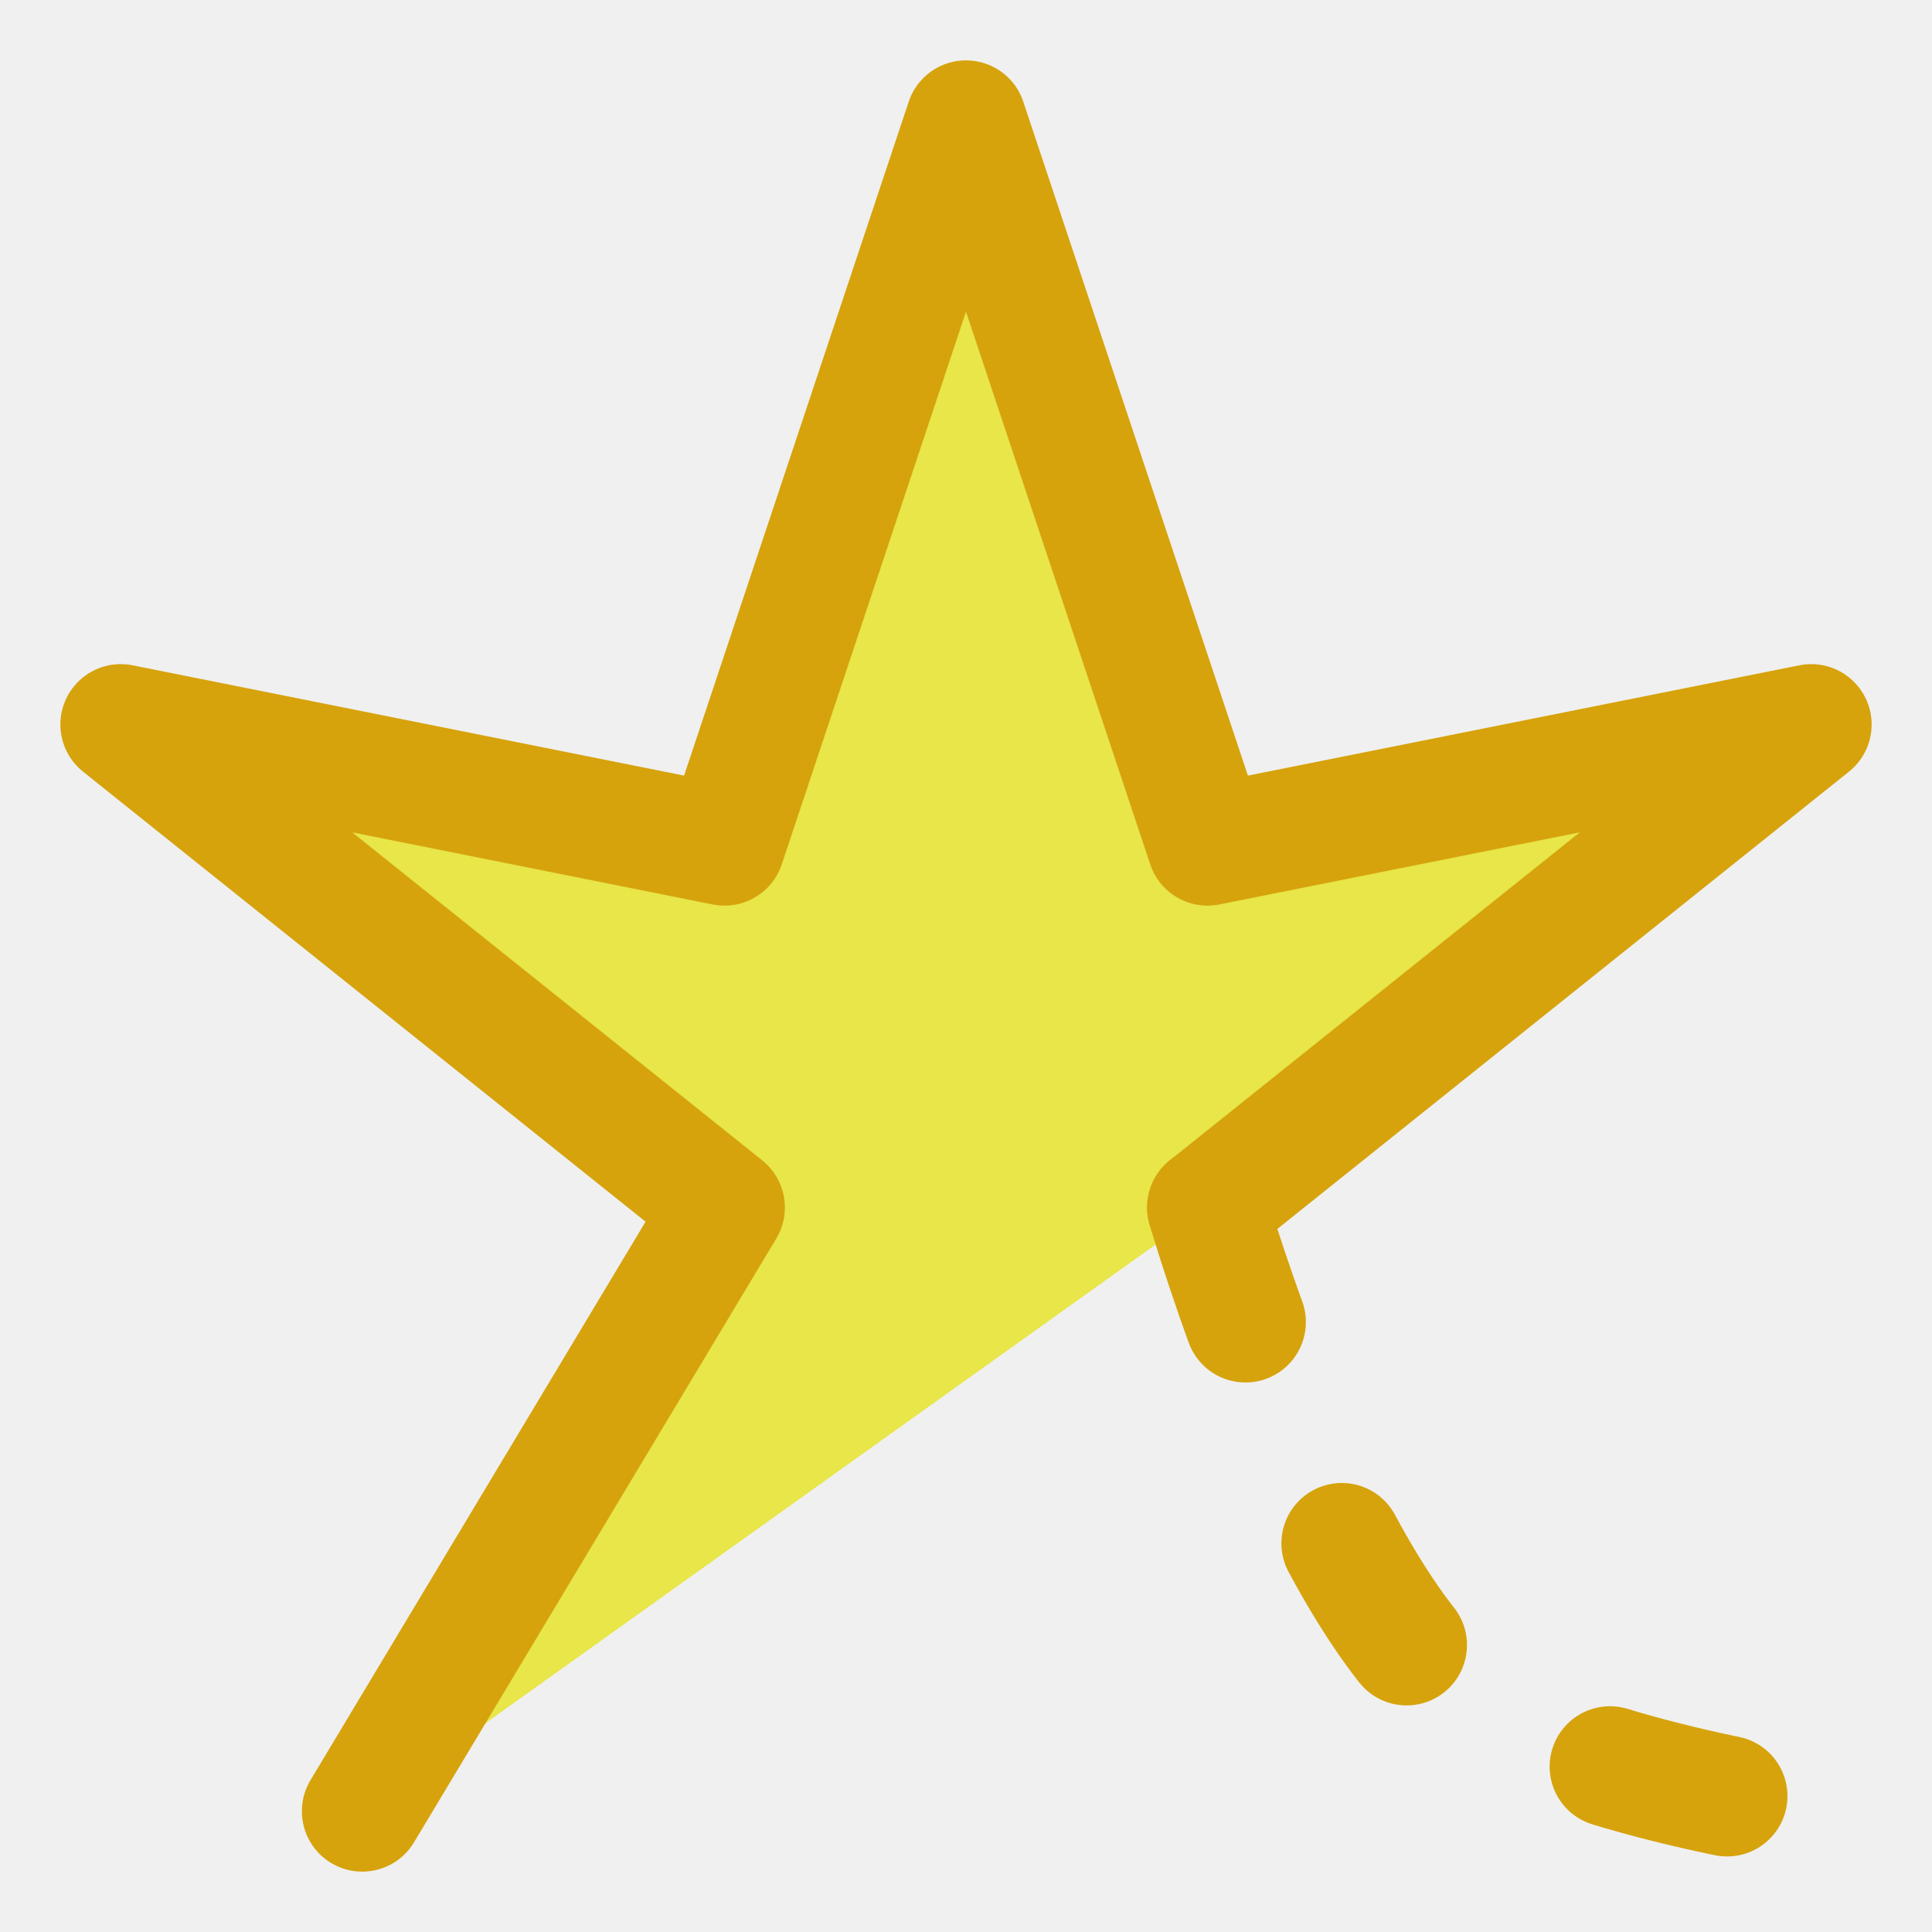
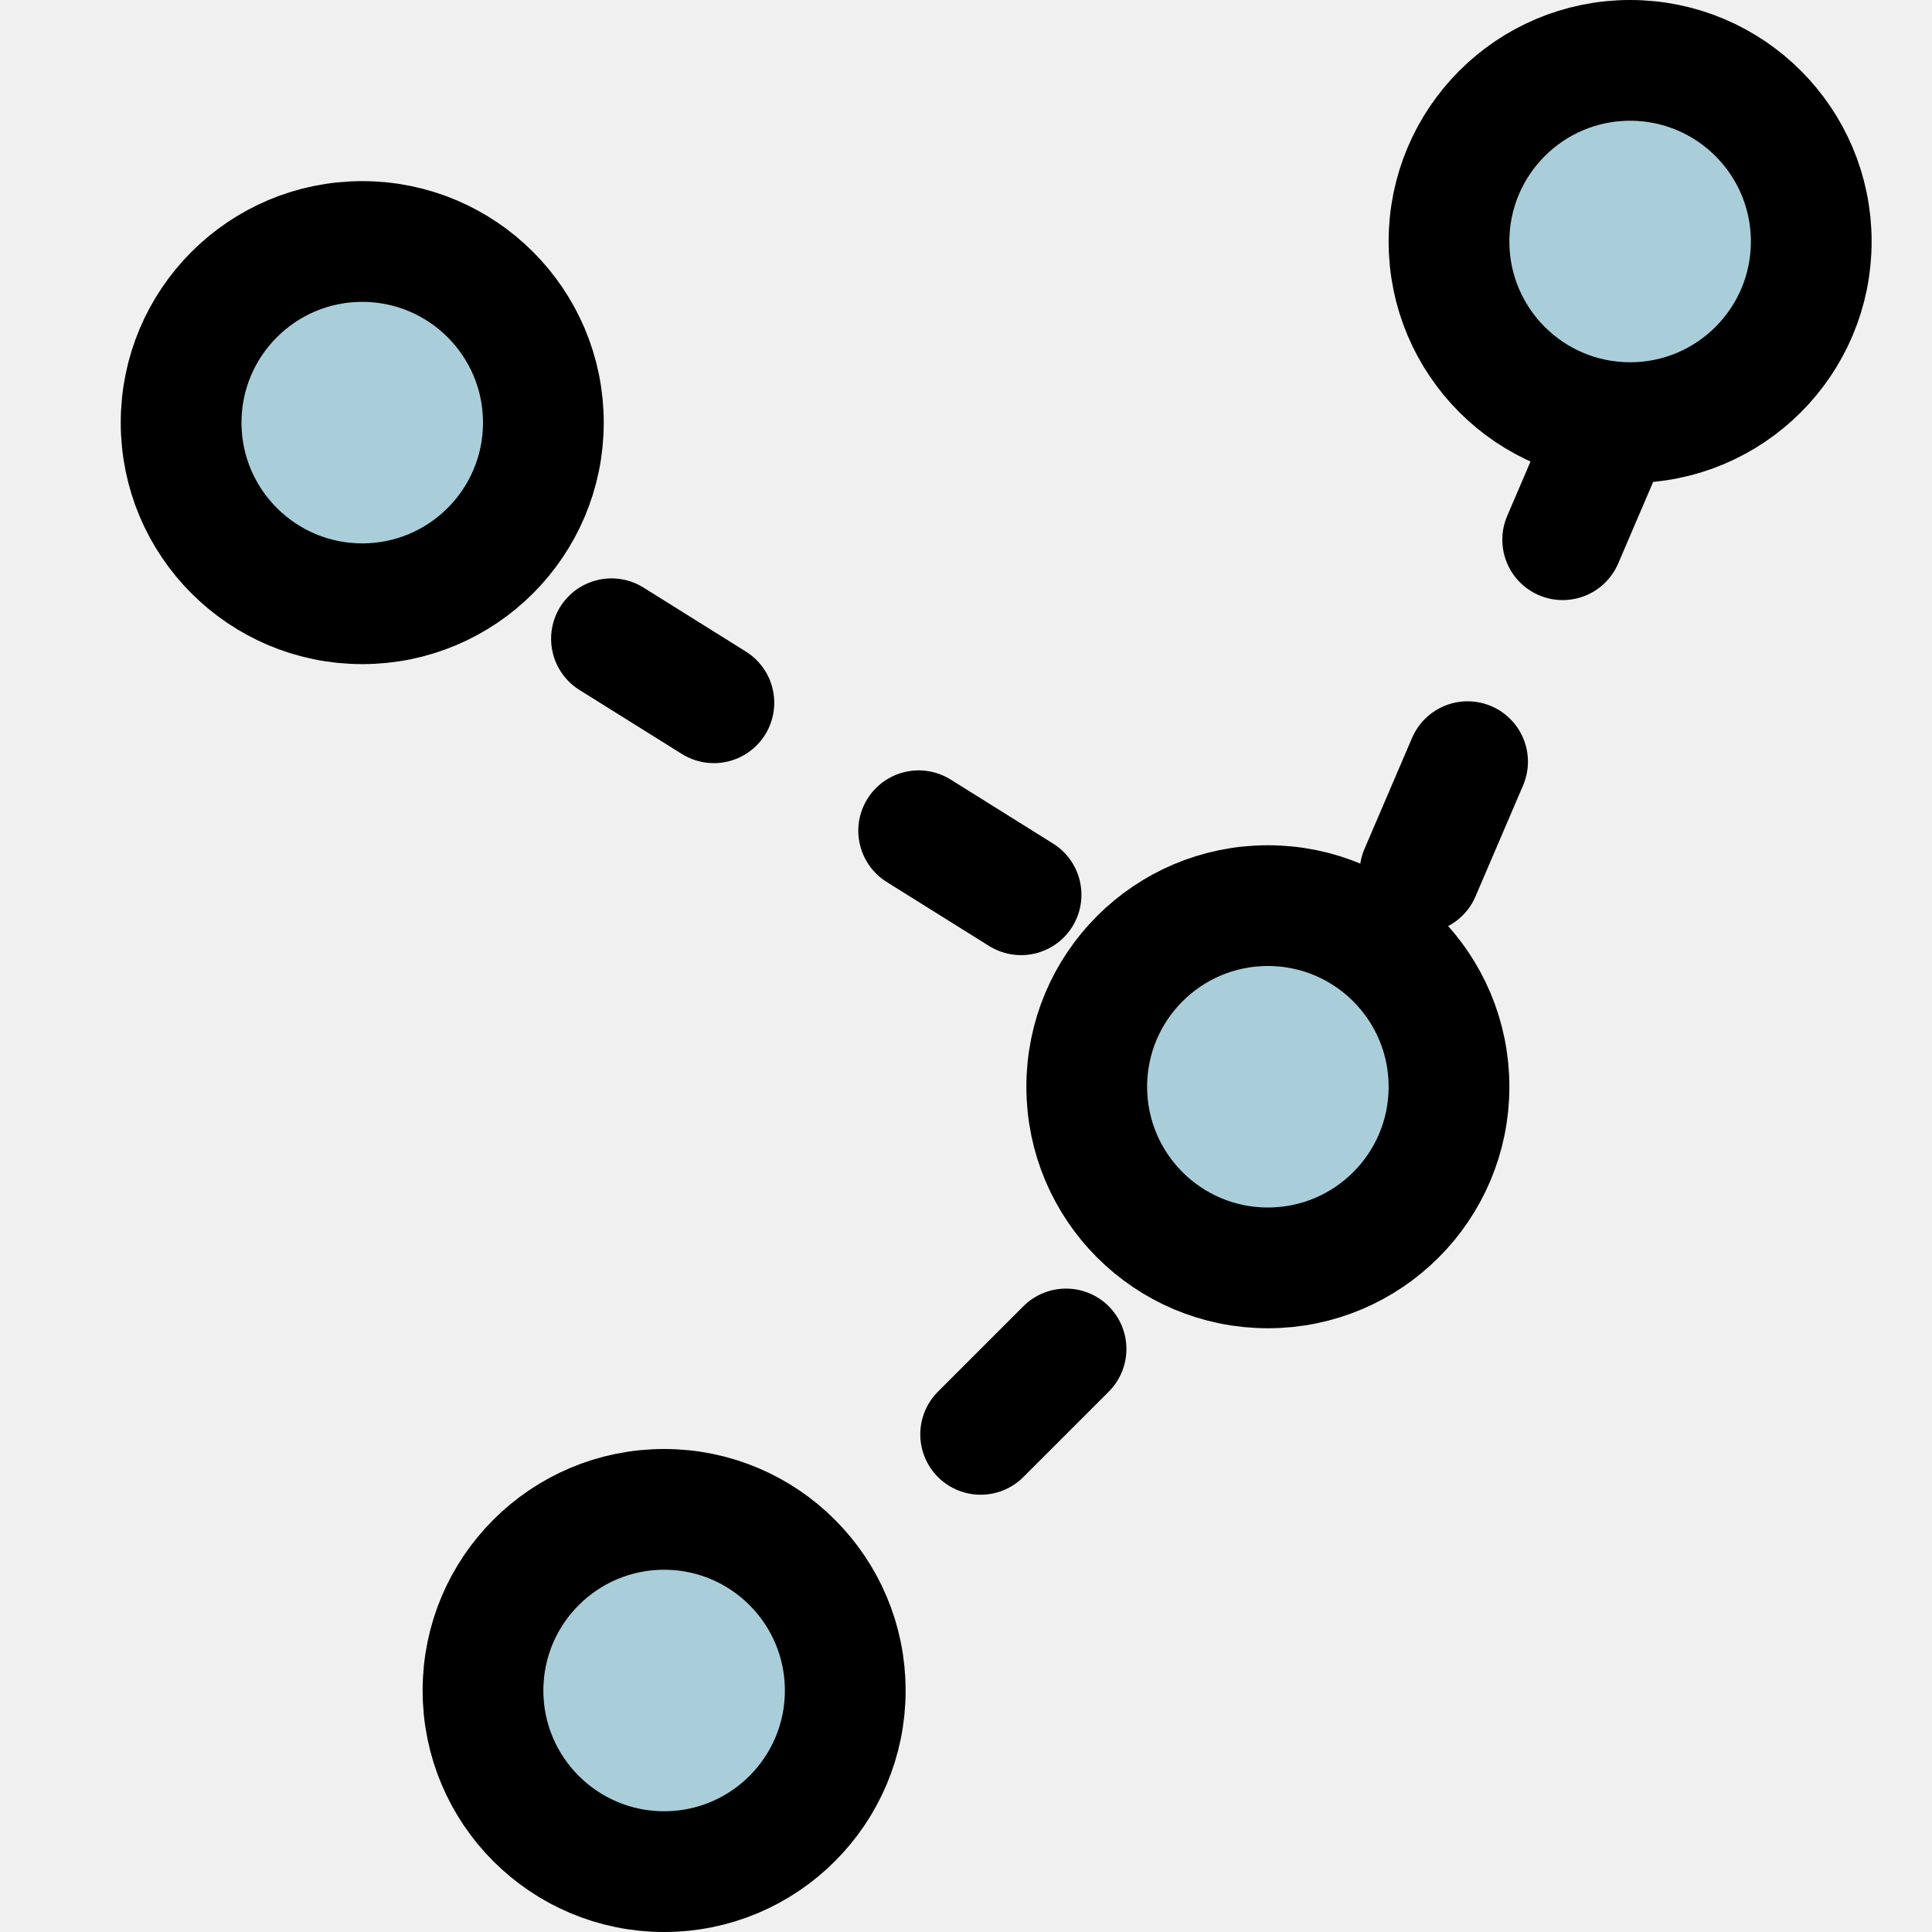
<svg xmlns="http://www.w3.org/2000/svg" xmlns:xlink="http://www.w3.org/1999/xlink" width="16" height="16" id="svg2868" version="1.1">
  <defs id="defs2870">
    <linearGradient id="linearGradient4237">
      <stop id="stop4245" offset="0" style="stop-color:#9410ff;stop-opacity:1;" />
      <stop style="stop-color:#1690ff;stop-opacity:1;" offset="0.21" id="stop4253" />
      <stop style="stop-color:#01ff59;stop-opacity:1;" offset="0.408" id="stop4251" />
      <stop style="stop-color:#f6ff2a;stop-opacity:1;" offset="0.645" id="stop4249" />
      <stop id="stop4247" offset="1" style="stop-color:#ff0b0b;stop-opacity:1;" />
    </linearGradient>
    <linearGradient id="linearGradient4206">
      <stop style="stop-color:#ff2121;stop-opacity:1;" offset="0" id="stop4208" />
      <stop id="stop4218" offset="0.345" style="stop-color:#ffb60e;stop-opacity:1;" />
      <stop id="stop4214" offset="0.626" style="stop-color:#06ff64;stop-opacity:1;" />
      <stop style="stop-color:#1072ff;stop-opacity:1;" offset="0.827" id="stop4216" />
      <stop style="stop-color:#440bff;stop-opacity:1;" offset="1" id="stop4210" />
    </linearGradient>
    <linearGradient xlink:href="#linearGradient4206" id="linearGradient4212" x1="0.75" y1="8" x2="15.25" y2="8" gradientUnits="userSpaceOnUse" />
    <radialGradient xlink:href="#linearGradient4237" id="radialGradient4273" cx="1" cy="15" fx="1" fy="15" r="7.5" gradientUnits="userSpaceOnUse" gradientTransform="matrix(1.866667,-7.0666672e-8,7.0666673e-8,1.866667,-0.8666677,-13)" />
  </defs>
  <g id="layer1" transform="translate(0,-1036.362)" style="display:none">
    <path style="color:#000000;fill:#ff0000;fill-opacity:1;fill-rule:evenodd;stroke:#000000;stroke-width:1;stroke-linecap:round;stroke-linejoin:round;stroke-miterlimit:4;stroke-opacity:1;stroke-dasharray:none;marker:none;visibility:visible;display:inline;overflow:visible;enable-background:accumulate" id="path4050" d="M -1,6.5 C -1,8.985 -3.015,11 -5.5,11 -7.985,11 -10,8.985 -10,6.5 -10,4.015 -7.985,2 -5.5,2 -3.015,2 -1,4.015 -1,6.5 z" transform="translate(16,1039.862)" />
    <path style="fill:#00ff00;stroke:#000000;stroke-width:1px;stroke-linecap:round;stroke-linejoin:round;stroke-opacity:1" d="m 6,1037.362 -5,9 10,0 -5,-9 z" id="path4052" />
  </g>
  <g id="layer2" style="display:none">
    <path style="fill:#808080;fill-opacity:1;stroke:#000000;stroke-linecap:round;stroke-linejoin:round;stroke-opacity:1" d="m 2,7 9,0 0,7 -9,0 0,-7 z" id="rect3609" />
    <path style="fill:#808080;fill-opacity:1;stroke:#000000;stroke-linecap:round;stroke-linejoin:round;stroke-opacity:1" d="m 11,9 4,-2 0,7 -4,-2 0,-3 z" id="rect3611" />
    <path style="fill:#b8bdc2;fill-opacity:1;stroke:#000000;stroke-linecap:round;stroke-linejoin:round;stroke-opacity:1" id="path3615" d="m 6,5.5 a 2.5,2.5 0 1 1 -5,0 2.5,2.5 0 1 1 5,0 z" transform="translate(-0.5,1)" />
    <path style="fill:#b8bdc2;fill-opacity:1;stroke:#000000;stroke-linecap:round;stroke-linejoin:round;stroke-opacity:1" id="path3617" d="M 13,4 A 3,3 0 1 1 7,4 3,3 0 1 1 13,4 z" transform="translate(-1,1)" />
  </g>
  <g id="layer3" style="display:none">
    <path style="fill:#e9bc22;fill-opacity:1;stroke:#2d240f;stroke-linecap:round;stroke-linejoin:round;stroke-opacity:1" d="m 3,7 7,0 0,8 -7,0 0,-8 z" id="rect3620" />
    <path style="fill:#b79212;fill-opacity:1;stroke:#2d240f;stroke-linecap:round;stroke-linejoin:round;stroke-opacity:1" d="m 10,7 4,-2 0,7 -4,3 0,-8 z" id="rect3622" />
    <path style="fill:#832510;fill-opacity:1;stroke:#2d240f;stroke-linecap:round;stroke-linejoin:round;stroke-opacity:1" d="M 7,5 14,5 10,7 3,7 7,5 z" id="rect3624" />
    <path style="fill:#7e640c;fill-opacity:1;stroke:#2d240f;stroke-linecap:round;stroke-linejoin:round;stroke-opacity:1" d="M 4,1 11,1 14,5 7,5 4,1 z" id="rect3629" />
    <path style="fill:none;stroke:#f9f0b7;stroke-width:1px;stroke-linecap:butt;stroke-linejoin:miter;stroke-opacity:1" d="M 4,14 4,8 9,8" id="path3632" />
    <path style="fill:none;stroke:#dcd59b;stroke-width:1px;stroke-linecap:butt;stroke-linejoin:miter;stroke-opacity:1" d="M 11,14 11,8 13,7" id="path3634" />
  </g>
  <g id="layer4" style="display:none">
    <rect style="fill:#f21c1c;fill-opacity:1;stroke:#2d240f;stroke-linecap:round;stroke-linejoin:round;stroke-opacity:1" id="rect2873" width="6" height="6" x="2" y="-14" transform="scale(1,-1)" />
    <rect style="fill:#0be515;fill-opacity:1;stroke:#2d240f;stroke-linecap:round;stroke-linejoin:round;stroke-opacity:1;display:inline" id="rect2873-1" width="6" height="6" x="2" y="-8" transform="scale(1,-1)" />
    <rect style="fill:#eef32d;fill-opacity:1;stroke:#2d240f;stroke-linecap:round;stroke-linejoin:round;stroke-opacity:1;display:inline" id="rect2873-4" width="6" height="6" x="8" y="-8" transform="scale(1,-1)" />
    <rect style="fill:#4b9df9;fill-opacity:1;stroke:#2d240f;stroke-linecap:round;stroke-linejoin:round;stroke-opacity:1;display:inline" id="rect2873-9" width="6" height="6" x="8" y="-14" transform="scale(1,-1)" />
  </g>
  <g id="layer5" style="display:none">
    <path style="fill:#747f8b;fill-opacity:1;stroke:#2d240f;stroke-linecap:round;stroke-linejoin:round;stroke-opacity:1" d="m 4,4 9,0 0,9 c -3,2 -6,2 -9,0 L 4,4 z" id="rect3688" />
    <path style="fill:#f6ee39;fill-opacity:1;stroke:none" d="m 9,6 0,2 1,0 1,-1 0,4 1,-1 0,-5 -3,1" id="path3707" />
    <path style="fill:none;stroke:#b8bbbf;stroke-width:1px;stroke-linecap:butt;stroke-linejoin:miter;stroke-opacity:1" d="M 5,13 5,6 c 1,1 2,1 3,1" id="path3711" />
    <path style="fill:#f6ee39;fill-opacity:1;stroke:#2d240f;stroke-linecap:round;stroke-linejoin:round;stroke-opacity:1" id="path3690" d="M 14,4 A 4.5,2 0 1 1 5,4 4.5,2 0 1 1 14,4 z" transform="translate(-1,0)" />
  </g>
  <g id="layer6" style="display:none">
    <path style="fill:#834a07;fill-opacity:1;stroke:#000000;stroke-width:1px;stroke-linecap:butt;stroke-linejoin:miter;stroke-opacity:1" d="m 5,14 c 0,0 0.829,-1.275 1,-2 0.153,-0.649 -0.471,-1.529 0,-2 0.471,-0.471 1.433,-0.35 2,0 0.634,0.392 1.119,1.264 1,2 -0.076,0.465 -0.599,0.752 -1,1 -0.897,0.554 -3,1 -3,1 z" id="path3714" />
    <path style="fill:#dbb40c;fill-opacity:1;stroke:#000000;stroke-width:1px;stroke-linecap:butt;stroke-linejoin:miter;stroke-opacity:1" d="M 8,10 C 8,10 7.721,8.606 8,8 9.284,5.208 15,2 15,2 c 0,0 -2.25,6.476 -5,8 -0.583,0.323 -2,0 -2,0" id="path3716" />
    <path style="fill:none;stroke:#000000;stroke-width:1;stroke-linecap:round;stroke-linejoin:round;stroke-miterlimit:4;stroke-opacity:1;stroke-dasharray:1, 2;stroke-dashoffset:0" d="M 3,15 C 1.463,15.09 0.843,12.482 1,11 1.225,8.878 4.294,8.014 5,6 5.441,4.742 6.082,2.78 5,2 4.145,1.384 2,3 2,3" id="path3722" />
  </g>
  <g id="layer7" style="display:none">
    <path style="fill:none;stroke:#000000;stroke-width:1;stroke-linecap:round;stroke-linejoin:round;stroke-miterlimit:4;stroke-opacity:1;stroke-dasharray:1, 2;stroke-dashoffset:0" d="m 2,8 c 4,-2 8,2 12,0" id="path3725" />
    <path style="fill:none;stroke:#000000;stroke-width:2;stroke-linecap:round;stroke-linejoin:round;stroke-miterlimit:4;stroke-opacity:1;stroke-dasharray:none" d="M 2,3 C 6,1 10,5 14,3" id="path3727" />
    <path style="fill:none;stroke:#000000;stroke-width:1px;stroke-linecap:round;stroke-linejoin:round;stroke-opacity:1" d="m 2,13 c 4,-2 8,2 12,0" id="path3731" />
  </g>
  <g id="layer8" style="display:none">
    <rect style="fill:#9bebf1;fill-opacity:1;stroke:none" id="rect3741" width="14" height="12" x="1" y="2" />
    <rect style="fill:#18c019;fill-opacity:1;stroke:none" id="rect3743" width="14" height="3" x="1" y="11" />
    <rect style="fill:none;stroke:#2d240f;stroke-linecap:round;stroke-linejoin:round;stroke-opacity:1" id="rect3643" width="14" height="12" x="1" y="2" />
    <path style="fill:#faff0e;fill-opacity:1;stroke:#414309;stroke-linecap:round;stroke-linejoin:round;stroke-opacity:1" id="path3645" d="M 12,8 A 4,4 0 1 1 4,8 4,4 0 1 1 12,8 z" />
    <path style="fill:none;stroke:#414309;stroke-width:1px;stroke-linecap:round;stroke-linejoin:round;stroke-opacity:1" d="m 6,9 c 1.463,1.552 2.778,1.338 4,0" id="path3651" />
    <path style="fill:#414309;fill-opacity:1;stroke:none" id="path3717" d="m -5,1.5 a 0.5,0.5 0 1 1 -1,0 0.5,0.5 0 1 1 1,0 z" transform="translate(12,5.5)" />
    <path style="fill:#414309;fill-opacity:1;stroke:none" id="path3717-9" d="m -5,1.5 a 0.5,0.5 0 1 1 -1,0 0.5,0.5 0 1 1 1,0 z" transform="translate(15,5.5)" />
  </g>
  <g id="layer9" style="display:none">
    <path style="fill:#18c0c0;fill-opacity:1;stroke:none" d="M 4,9 5,5 11,6 10,11 4,9 z" id="path3801" />
    <path style="fill:none;stroke:#a3e6e1;stroke-width:1px;stroke-linecap:round;stroke-linejoin:round;stroke-opacity:1" d="M 5,9 6,5.556 11,7" id="path3803" />
    <path style="fill:none;stroke:#000000;stroke-width:1px;stroke-linecap:round;stroke-linejoin:round;stroke-opacity:1" d="M 3,14 C 3,10 6,5 6,1" id="path3746" />
    <path style="fill:none;stroke:#000000;stroke-width:1px;stroke-linecap:round;stroke-linejoin:round;stroke-opacity:1" d="M 9,15 C 9,11 12,6 12,2" id="path3746-4" />
    <path style="fill:none;stroke:#000000;stroke-width:1px;stroke-linecap:round;stroke-linejoin:round;stroke-opacity:1" d="M 15,7 C 11,7 6,4 2,4" id="path3746-8" />
    <path style="fill:none;stroke:#000000;stroke-width:1px;stroke-linecap:round;stroke-linejoin:round;stroke-opacity:1" d="M 14,12 C 10,12 5,9 1,9" id="path3746-8-2" />
  </g>
  <g id="layer20" style="display:none">
    <path style="fill:#e31c1c;fill-opacity:1;stroke:none;display:inline" d="M 4,9 5,5 11,6 10,11 4,9 z" id="path3801-8" />
    <path style="fill:none;stroke:#e6a3a3;stroke-width:1px;stroke-linecap:round;stroke-linejoin:round;stroke-opacity:1;display:inline" d="M 5,9 5.944,5.556 11,7" id="path3803-2" />
    <path style="fill:none;stroke:#000000;stroke-width:1px;stroke-linecap:round;stroke-linejoin:round;stroke-opacity:1;display:inline" d="M 3,14 C 3,10 6,5 6,1" id="path3746-45" />
    <path style="fill:none;stroke:#000000;stroke-width:1px;stroke-linecap:round;stroke-linejoin:round;stroke-opacity:1;display:inline" d="M 9,15 C 9,11 12,6 12,2" id="path3746-4-5" />
    <path style="fill:none;stroke:#000000;stroke-width:1px;stroke-linecap:round;stroke-linejoin:round;stroke-opacity:1;display:inline" d="M 15,7 C 11,7 6,4 2,4" id="path3746-8-1" />
    <path style="fill:none;stroke:#000000;stroke-width:1px;stroke-linecap:round;stroke-linejoin:round;stroke-opacity:1;display:inline" d="M 14,12 C 10,12 5,9 1,9" id="path3746-8-2-7" />
  </g>
  <g id="layer10" style="display:none">
    <path style="color:#000000;fill:#ffffff;fill-opacity:1;fill-rule:evenodd;stroke:#000000;stroke-width:1;stroke-linecap:round;stroke-linejoin:round;stroke-miterlimit:4;stroke-opacity:1;marker:none;visibility:visible;display:inline;overflow:visible;enable-background:accumulate" d="M 8,8 15,11 8,14 1,11 8,8 z" id="rect4016-4" />
    <path style="color:#000000;fill:#ffffff;fill-opacity:1;fill-rule:evenodd;stroke:#000000;stroke-width:1;stroke-linecap:round;stroke-linejoin:round;stroke-miterlimit:4;stroke-opacity:1;marker:none;visibility:visible;display:inline;overflow:visible;enable-background:accumulate" d="M 8,5 15,8 8,11 1,8 8,5 z" id="rect4016-5" />
    <path style="color:#000000;fill:#ffffff;fill-opacity:1;fill-rule:evenodd;stroke:#000000;stroke-width:1;stroke-linecap:round;stroke-linejoin:round;stroke-miterlimit:4;stroke-opacity:1;marker:none;visibility:visible;display:inline;overflow:visible;enable-background:accumulate" d="M 8,2 15,5 8,8 1,5 8,2 z" id="rect4016" />
  </g>
  <g id="layer11" style="display:none">
    <text xml:space="preserve" style="font-size:40px;font-style:normal;font-weight:normal;line-height:100%;letter-spacing:0px;word-spacing:0px;fill:#000000;fill-opacity:1;stroke:none;font-family:Bitstream Vera Sans" x="0" y="14" id="text4379">
      <tspan id="tspan4381" x="0" y="14" style="font-size:18px;font-style:normal;font-variant:normal;font-weight:normal;font-stretch:normal;text-align:start;line-height:100%;writing-mode:lr-tb;text-anchor:start;font-family:Times New Roman;-inkscape-font-specification:Times New Roman" dx="0 -3.703">Tx</tspan>
    </text>
  </g>
  <g id="layer12" style="display:none">
    <rect style="fill:#f10808;fill-opacity:1;stroke:#000000;stroke-linecap:round;stroke-linejoin:round;stroke-opacity:1" id="rect4384" width="14" height="10" x="1" y="3" />
    <path style="fill:none;stroke:#ffb1b1;stroke-width:1px;stroke-linecap:round;stroke-linejoin:miter;stroke-opacity:1" d="M 2,12 2,4 14,4" id="path4386" />
  </g>
  <g id="layer13" style="display:none">
    <path style="fill:#1cb106;fill-opacity:1;stroke:#000000;stroke-linecap:round;stroke-linejoin:miter;stroke-opacity:1" id="path4389" d="m 15,8.5 a 7,4.5 0 1 1 -14,0 7,4.5 0 1 1 14,0 z" />
    <path style="fill:none;stroke:#abffb8;stroke-width:1px;stroke-linecap:round;stroke-linejoin:round;stroke-opacity:1" d="M 4,11 C 2.68,10.66 2.391,9.804 2,9 2,7 3.075,6.638 4.729,5.632 6.526,4.757 9.355,4.494 11.632,5.542" id="path4391" />
  </g>
  <g id="layer14" style="display:none">
    <text xml:space="preserve" style="font-size:40px;font-style:normal;font-weight:normal;line-height:100%;letter-spacing:0px;word-spacing:0px;fill:#000000;fill-opacity:1;stroke:none;font-family:Bitstream Vera Sans" x="3.987" y="12" id="text4394">
      <tspan id="tspan4396" x="3.987" y="12" style="font-size:14px;font-style:normal;font-variant:normal;font-weight:normal;font-stretch:normal;text-align:start;line-height:100%;writing-mode:lr-tb;text-anchor:start;font-family:Times New Roman;-inkscape-font-specification:Times New Roman" dx="0">T</tspan>
    </text>
    <rect style="fill:none;stroke:#000000;stroke-linecap:round;stroke-linejoin:round;stroke-opacity:1" id="rect4398" width="14" height="13" x="1" y="1" />
  </g>
  <g id="layer15" style="display:none">
    <path style="fill:#d3a050;fill-opacity:1;stroke:#37270e;stroke-width:1px;stroke-linecap:butt;stroke-linejoin:miter;stroke-opacity:1" d="m 4,15 3,-2 0,-6 2,0 0,6 3,2 -8,0 z" id="path4401" />
    <path style="fill:#1fa425;fill-opacity:1;stroke:#0d410f;stroke-width:1px;stroke-linecap:round;stroke-linejoin:round;stroke-opacity:1" d="m 8,9 c 1.491,0 2.529,2.239 4,2 1.396,-0.227 2.59,-1.646 3,-3 C 15.493,6.373 15.032,4.351 14,3 13.095,1.815 11.451,1.342 10,1 8.702,0.694 7.298,0.694 6,1 4.549,1.342 2.905,1.815 2,3 0.968,4.351 0.507,6.373 1,8 1.41,9.354 2.604,10.773 4,11 5.471,11.239 6.509,9 8,9 z" id="path4403" />
    <path style="fill:none;stroke:#78e238;stroke-width:1px;stroke-linecap:round;stroke-linejoin:round;stroke-opacity:1" d="M 2,7 C 2,7 2.564,6.18 3,6 3.616,5.745 5,6 5,6" id="path4405" />
    <path style="fill:none;stroke:#78e238;stroke-width:1px;stroke-linecap:round;stroke-linejoin:round;stroke-opacity:1" d="M 6,4 C 6,4 6.564,3.18 7,3 7.616,2.745 9,3 9,3" id="path4405-4" />
    <path style="fill:none;stroke:#78e238;stroke-width:1px;stroke-linecap:round;stroke-linejoin:round;stroke-opacity:1" d="M 7,8 C 7,8 7.564,7.18 8,7 8.616,6.745 10,7 10,7" id="path4405-5" />
    <path style="fill:none;stroke:#78e238;stroke-width:1px;stroke-linecap:round;stroke-linejoin:round;stroke-opacity:1" d="m 10,5 c 0,0 0.564,-0.82 1,-1 0.616,-0.255 2,0 2,0" id="path4405-7" />
  </g>
  <g id="layer16" style="display:none">
    <path style="fill:#ea0c0c;fill-opacity:1;stroke:#4a0b0b;stroke-linecap:round;stroke-linejoin:round;stroke-opacity:1" id="path4450" d="m 25,8.5 a 2.5,2.5 0 1 1 -5,0 2.5,2.5 0 1 1 5,0 z" transform="translate(-14,-0.5)" />
    <path style="fill:none;stroke:#f9b9b9;stroke-width:1px;stroke-linecap:round;stroke-linejoin:round;stroke-opacity:1" d="M 6.91,8.632 C 7.034,7.49 6.8,6.07 9,6.542" id="path4452" />
  </g>
  <g id="layer17" style="display:none">
    <path style="fill:#eaeaea;fill-opacity:1;stroke:#000000;stroke-width:1px;stroke-linecap:round;stroke-linejoin:miter;stroke-opacity:1" d="m 10.027,8.005 3,-4 c 0.867,-1.156 -1.716,-3.045 -4,0 l -3,4" id="path2902-1" />
    <path style="fill:#eaeaea;fill-opacity:1;stroke:#000000;stroke-width:1px;stroke-linecap:round;stroke-linejoin:miter;stroke-opacity:1" d="m 1.027,9.005 12,0 c 2.325,0 1.928,-3 0,-3 l -9,0 -3,-2 0,5 z" id="path2900" />
    <path style="fill:#eaeaea;fill-opacity:1;stroke:#000000;stroke-width:1px;stroke-linecap:round;stroke-linejoin:miter;stroke-opacity:1" d="m 6.027,8.005 -3,4 c -0.867,1.156 1.716,3.045 4,0 l 3,-4" id="path2902" />
    <path style="fill:none;stroke:#000000;stroke-width:1px;stroke-linecap:butt;stroke-linejoin:miter;stroke-opacity:1" d="m 11.992,7 0.035,1.005" id="path3698" />
    <path style="fill:none;stroke:#000000;stroke-width:1px;stroke-linecap:butt;stroke-linejoin:miter;stroke-opacity:1" d="m 4.027,7.005 0,1" id="path3700" />
    <path style="fill:none;stroke:#000000;stroke-width:1px;stroke-linecap:butt;stroke-linejoin:miter;stroke-opacity:1" d="M 8,7 8.027,8.005" id="path3702" />
  </g>
  <g id="layer18" style="display:none">
    <rect style="fill:url(#linearGradient4212);fill-opacity:1;stroke:#000000;stroke-width:1;stroke-linecap:round;stroke-linejoin:miter;stroke-miterlimit:4;stroke-opacity:1;stroke-dasharray:none;stroke-dashoffset:0" id="rect3694" width="14" height="10" x="1" y="3" />
  </g>
  <g id="layer19" style="display:none">
    <path style="fill:url(#radialGradient4273);fill-opacity:1;stroke:#000000;stroke-width:1;stroke-linecap:round;stroke-linejoin:miter;stroke-miterlimit:4;stroke-opacity:1;stroke-dasharray:none;stroke-dashoffset:0" d="m 1,1 0,14 14,0 C 15,7.268 8.732,1 1,1 z" id="path4259" />
  </g>
  <g style="display:none" id="g4328">
    <path id="path4330" d="m 1,1 0,14 14,0 C 15,7.268 8.732,1 1,1 z" style="fill:url(#radialGradient4273);fill-opacity:1;stroke:#000000;stroke-width:1;stroke-linecap:round;stroke-linejoin:miter;stroke-miterlimit:4;stroke-opacity:1;stroke-dasharray:none;stroke-dashoffset:0" />
  </g>
  <g id="layer21" style="display:none">
    <path style="fill:#f0cb2a;fill-opacity:1;stroke:#000000;stroke-width:1px;stroke-linecap:butt;stroke-linejoin:miter;stroke-opacity:1" d="m 2.95,10.219 5,0 0,3 L 14,8 7.95,2.219 l 0,3 -5,0 0,5 z" id="path2926" />
    <path style="fill:none;stroke:#f6ecc9;stroke-width:1px;stroke-linecap:butt;stroke-linejoin:miter;stroke-opacity:1" d="m 3.889,9.666 0.056,-3.5 4.944,-0.056 0,-1.722 L 13,8" id="path3701" />
  </g>
-   <g id="layer22">
-     <path style="fill:#e8e649;stroke:#d6a30c;stroke-width:1;stroke-linecap:round;stroke-linejoin:round;stroke-opacity:1;fill-opacity:1;stroke-miterlimit:4;stroke-dasharray:none;stroke-dashoffset:0" d="M 3,15 6,10 1,6 6,7 8,1 l 2,6 5,-1 -5,4" id="path2931" />
-     <path style="fill:none;stroke:#d6a30c;stroke-width:1;stroke-linecap:round;stroke-linejoin:round;stroke-opacity:1;fill-opacity:1;stroke-miterlimit:4;stroke-dasharray:1, 2;stroke-dashoffset:0" d="m 10,10 c 0,0 0.874,3.023 2,4 0.796,0.691 3,1 3,1" id="path3705" />
+   <g id="layer22" style="display:none">
+     <path style="fill:#e8e649;fill-opacity:1;stroke:#d6a30c;stroke-width:1;stroke-linecap:round;stroke-linejoin:round;stroke-miterlimit:4;stroke-opacity:1;stroke-dasharray:none;stroke-dashoffset:0" d="M 3,15 6,10 1,6 6,7 8,1 l 2,6 5,-1 -5,4" id="path2931" />
+     <path style="fill:none;stroke:#d6a30c;stroke-width:1;stroke-linecap:round;stroke-linejoin:round;stroke-miterlimit:4;stroke-opacity:1;stroke-dasharray:1, 2;stroke-dashoffset:0" d="m 10,10 c 0,0 0.874,3.023 2,4 0.796,0.691 3,1 3,1" id="path3705" />
+   </g>
+   <g id="layer23" style="display:none">
+     <path style="fill:#808080;fill-opacity:1;stroke:#000000;stroke-linecap:round;stroke-linejoin:round;stroke-opacity:1;display:inline" d="m 2,6 9,0 0,7 -9,0 0,-7 z" id="rect3609-1" />
+     <path style="fill:#808080;fill-opacity:1;stroke:#000000;stroke-linecap:round;stroke-linejoin:round;stroke-opacity:1;display:inline" d="m 11,8 4,-2 0,7 -4,-2 0,-3 z" id="rect3611-7" />
+     <path style="fill:#b8bdc2;fill-opacity:1;stroke:#000000;stroke-linecap:round;stroke-linejoin:round;stroke-opacity:1;display:inline" id="path3615-4" d="m 6,5.5 a 2.5,2.5 0 1 1 -5,0 2.5,2.5 0 1 1 5,0 z" transform="translate(-0.5,0)" />
+     <path style="fill:#b8bdc2;fill-opacity:1;stroke:#000000;stroke-linecap:round;stroke-linejoin:round;stroke-opacity:1;display:inline" id="path3617-0" d="M 13,4 A 3,3 0 1 1 7,4 3,3 0 1 1 13,4 z" transform="translate(-1,0)" />
+     <path style="fill:#ffbf24;fill-opacity:1;stroke:#000000;stroke-width:1px;stroke-linecap:butt;stroke-linejoin:round;stroke-opacity:1" d="m 1,13 5,0 0,3 4.961,-4.471 L 6,7 l 0,3 -5,0 0,3 z" id="path2963" />
+   </g>
+   <g id="layer24" style="display:none">
+     <path style="fill:#a9ceda;fill-opacity:1;stroke:#000000;stroke-width:1px;stroke-linecap:butt;stroke-linejoin:round;stroke-opacity:1" d="M 5,1 1,4 10,4 13,1 5,1 z" id="path3738" />
+     <path style="fill:#a9ceda;fill-opacity:1;stroke:#000000;stroke-width:1px;stroke-linecap:butt;stroke-linejoin:round;stroke-opacity:1" d="M 7,6 3,9 12,9 15,6 7,6 z" id="path3738-9" />
+     <path style="fill:#589fb6;fill-opacity:1;stroke:#000000;stroke-width:1px;stroke-linecap:butt;stroke-linejoin:round;stroke-opacity:1" d="m 5,12 -4,3 11,0 3,-3 -10,0 z" id="path3738-8" />
+   </g>
+   <g id="layer25" style="display:inline">
+     <path style="fill:none;stroke:#000000;stroke-width:1;stroke-linecap:round;stroke-linejoin:round;stroke-opacity:1;stroke-miterlimit:4;stroke-dasharray:1,2;stroke-dashoffset:0" d="M 6,14 11,9 14,2" id="path3820" />
+     <path style="fill:#a9ceda;fill-opacity:1;stroke:#000000;stroke-width:1;stroke-linecap:round;stroke-linejoin:round;stroke-miterlimit:4;stroke-opacity:1;stroke-dasharray:none;stroke-dashoffset:0" id="path3772" d="m 9,13.5 a 1.5,1.5 0 1 1 -3,0 1.5,1.5 0 1 1 3,0 z" transform="translate(-2,0.5)" />
+     <path style="fill:none;stroke:#000000;stroke-width:1;stroke-linecap:round;stroke-linejoin:round;stroke-opacity:1;stroke-miterlimit:4;stroke-dasharray:1,2;stroke-dashoffset:0" d="M 11,9 3,4" id="path3822" />
+     <path style="fill:#a9ceda;fill-opacity:1;stroke:#000000;stroke-width:1;stroke-linecap:round;stroke-linejoin:round;stroke-miterlimit:4;stroke-opacity:1;stroke-dasharray:none;stroke-dashoffset:0" id="path3774" d="m 5,8.5 a 1.5,1.5 0 1 1 -3,0 1.5,1.5 0 1 1 3,0 z" transform="translate(7,0.5)" />
+     <path transform="translate(10,-6.5)" style="fill:#a9ceda;fill-opacity:1;stroke:#000000;stroke-width:1;stroke-linecap:round;stroke-linejoin:round;stroke-miterlimit:4;stroke-opacity:1;stroke-dasharray:none;stroke-dashoffset:0;display:inline" id="path3774-8" d="m 5,8.5 a 1.5,1.5 0 1 1 -3,0 1.5,1.5 0 1 1 3,0 z" />
+     <path transform="translate(-0.5,-5)" style="fill:#a9ceda;fill-opacity:1;stroke:#000000;stroke-width:1;stroke-linecap:round;stroke-linejoin:round;stroke-miterlimit:4;stroke-opacity:1;stroke-dasharray:none;stroke-dashoffset:0;display:inline" id="path3774-4" d="m 5,8.5 a 1.5,1.5 0 1 1 -3,0 1.5,1.5 0 1 1 3,0 z" />
  </g>
</svg>
